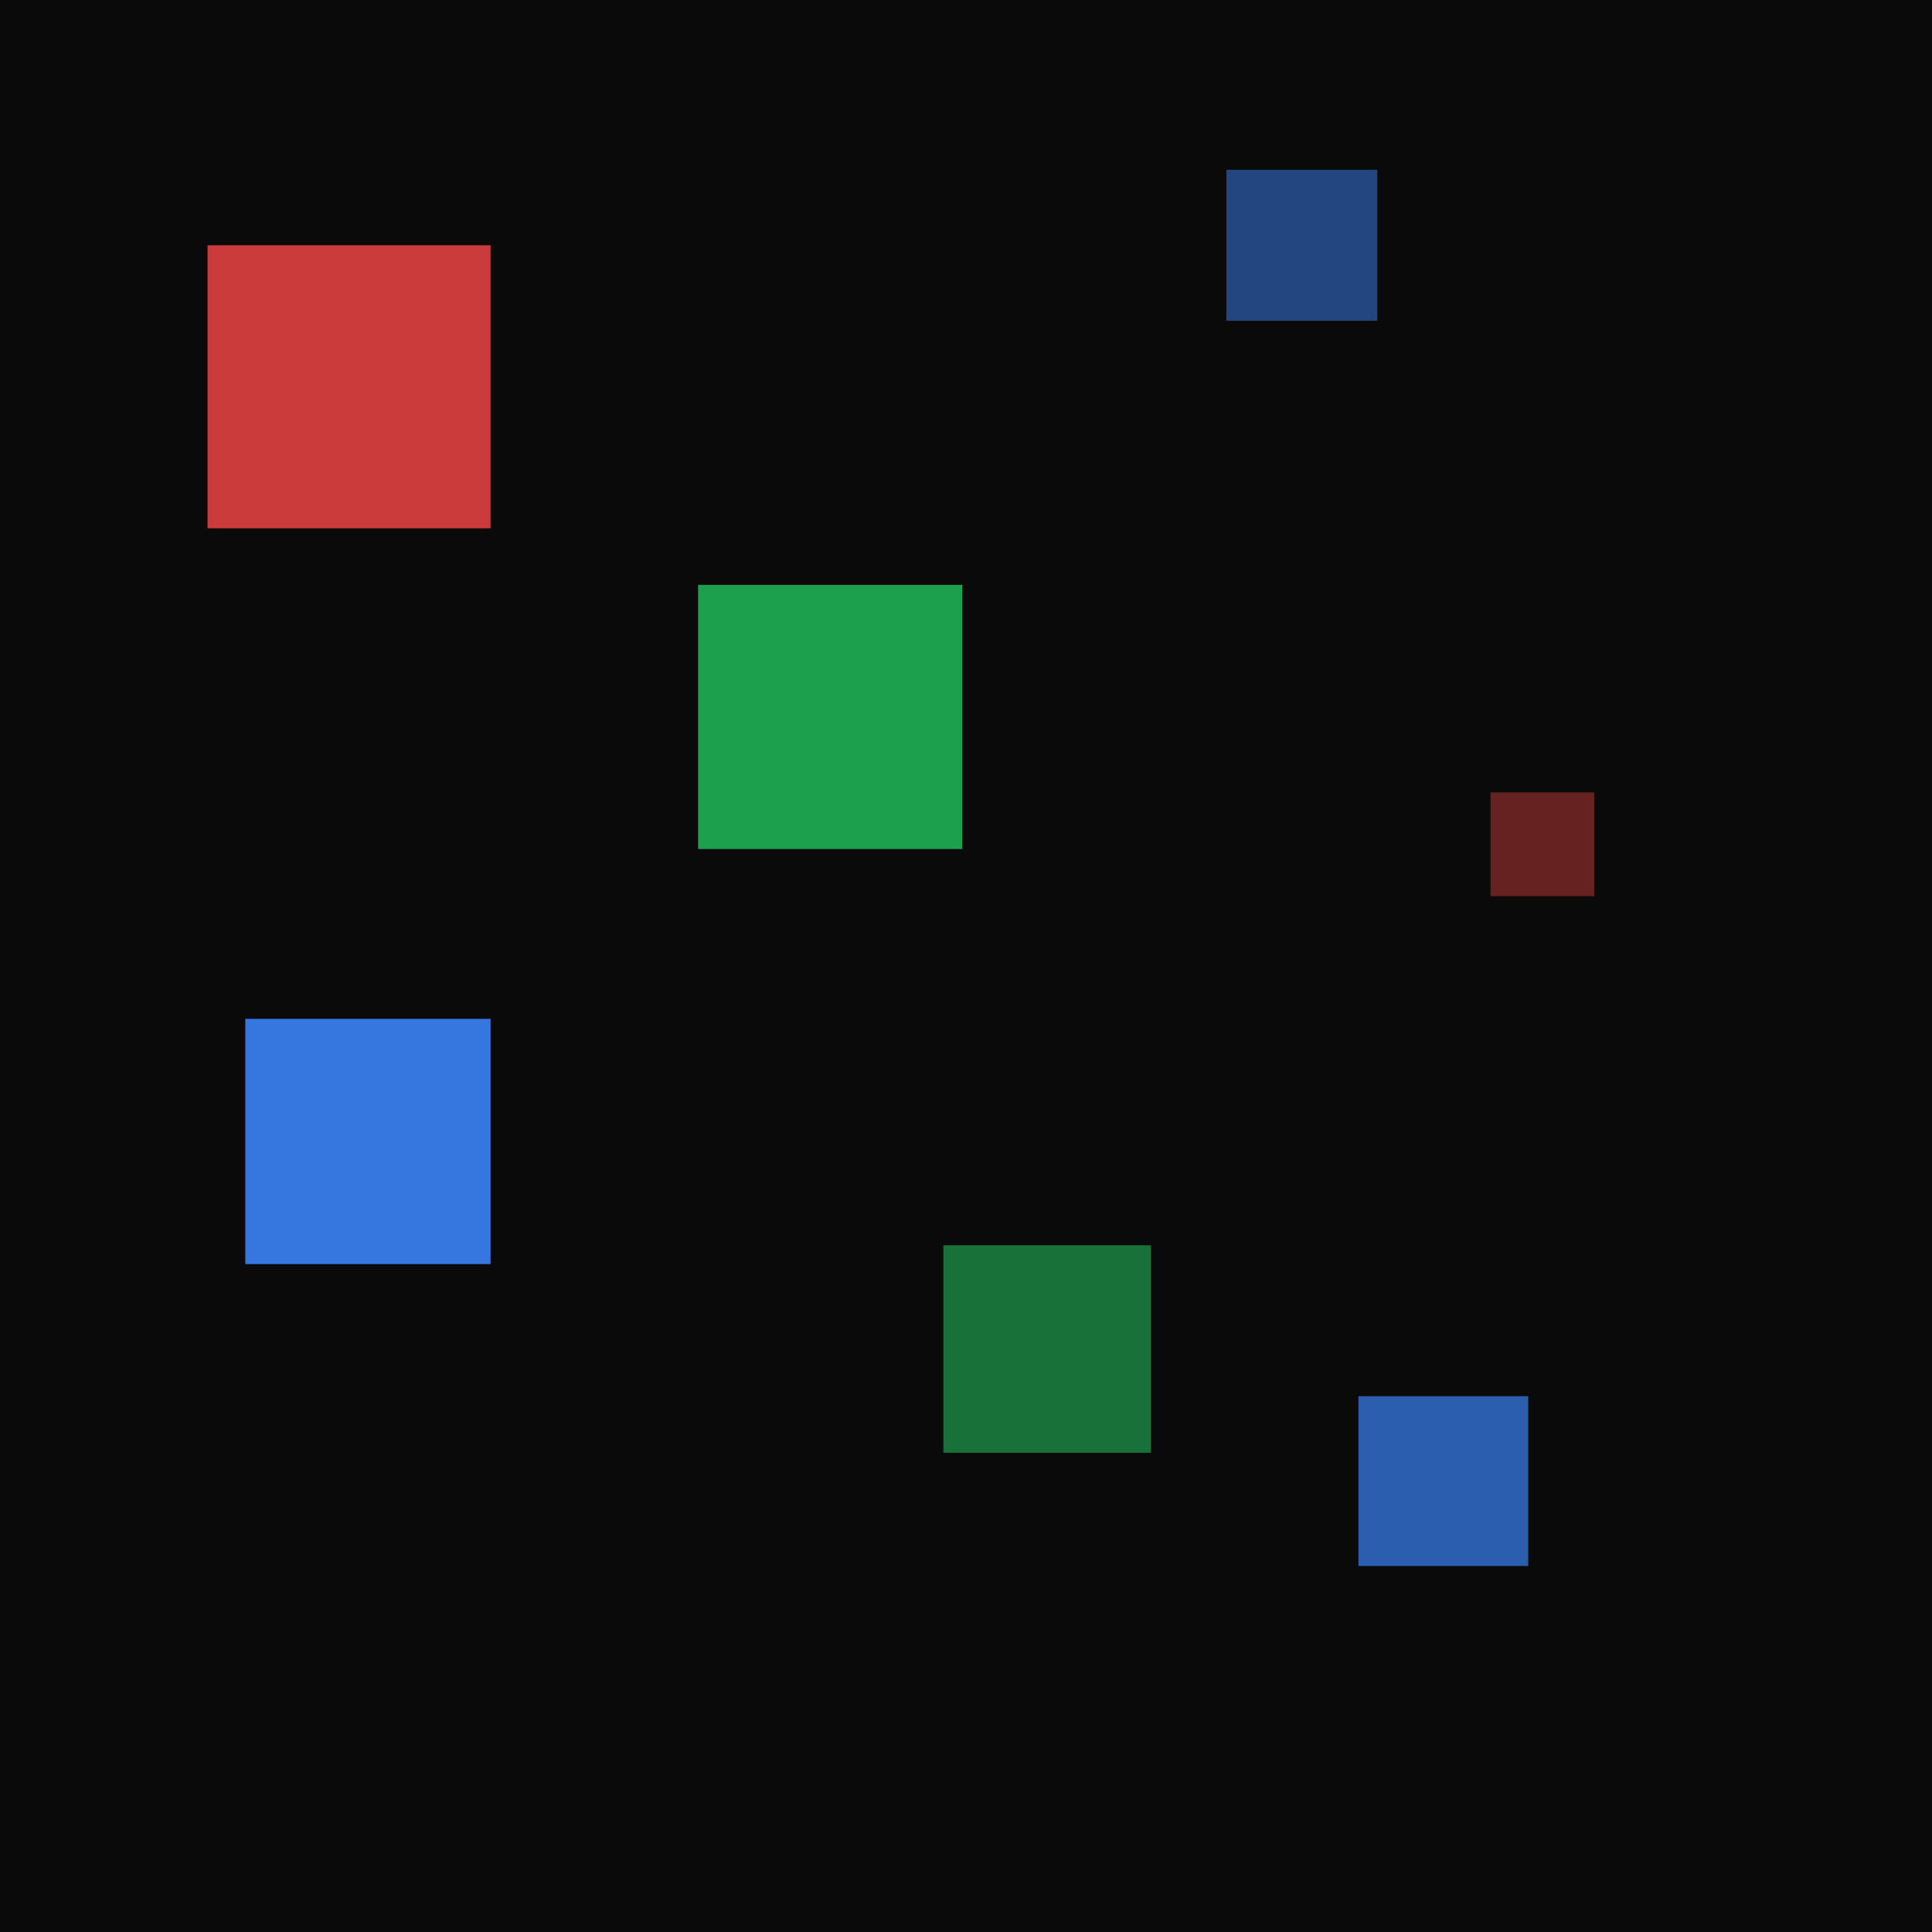
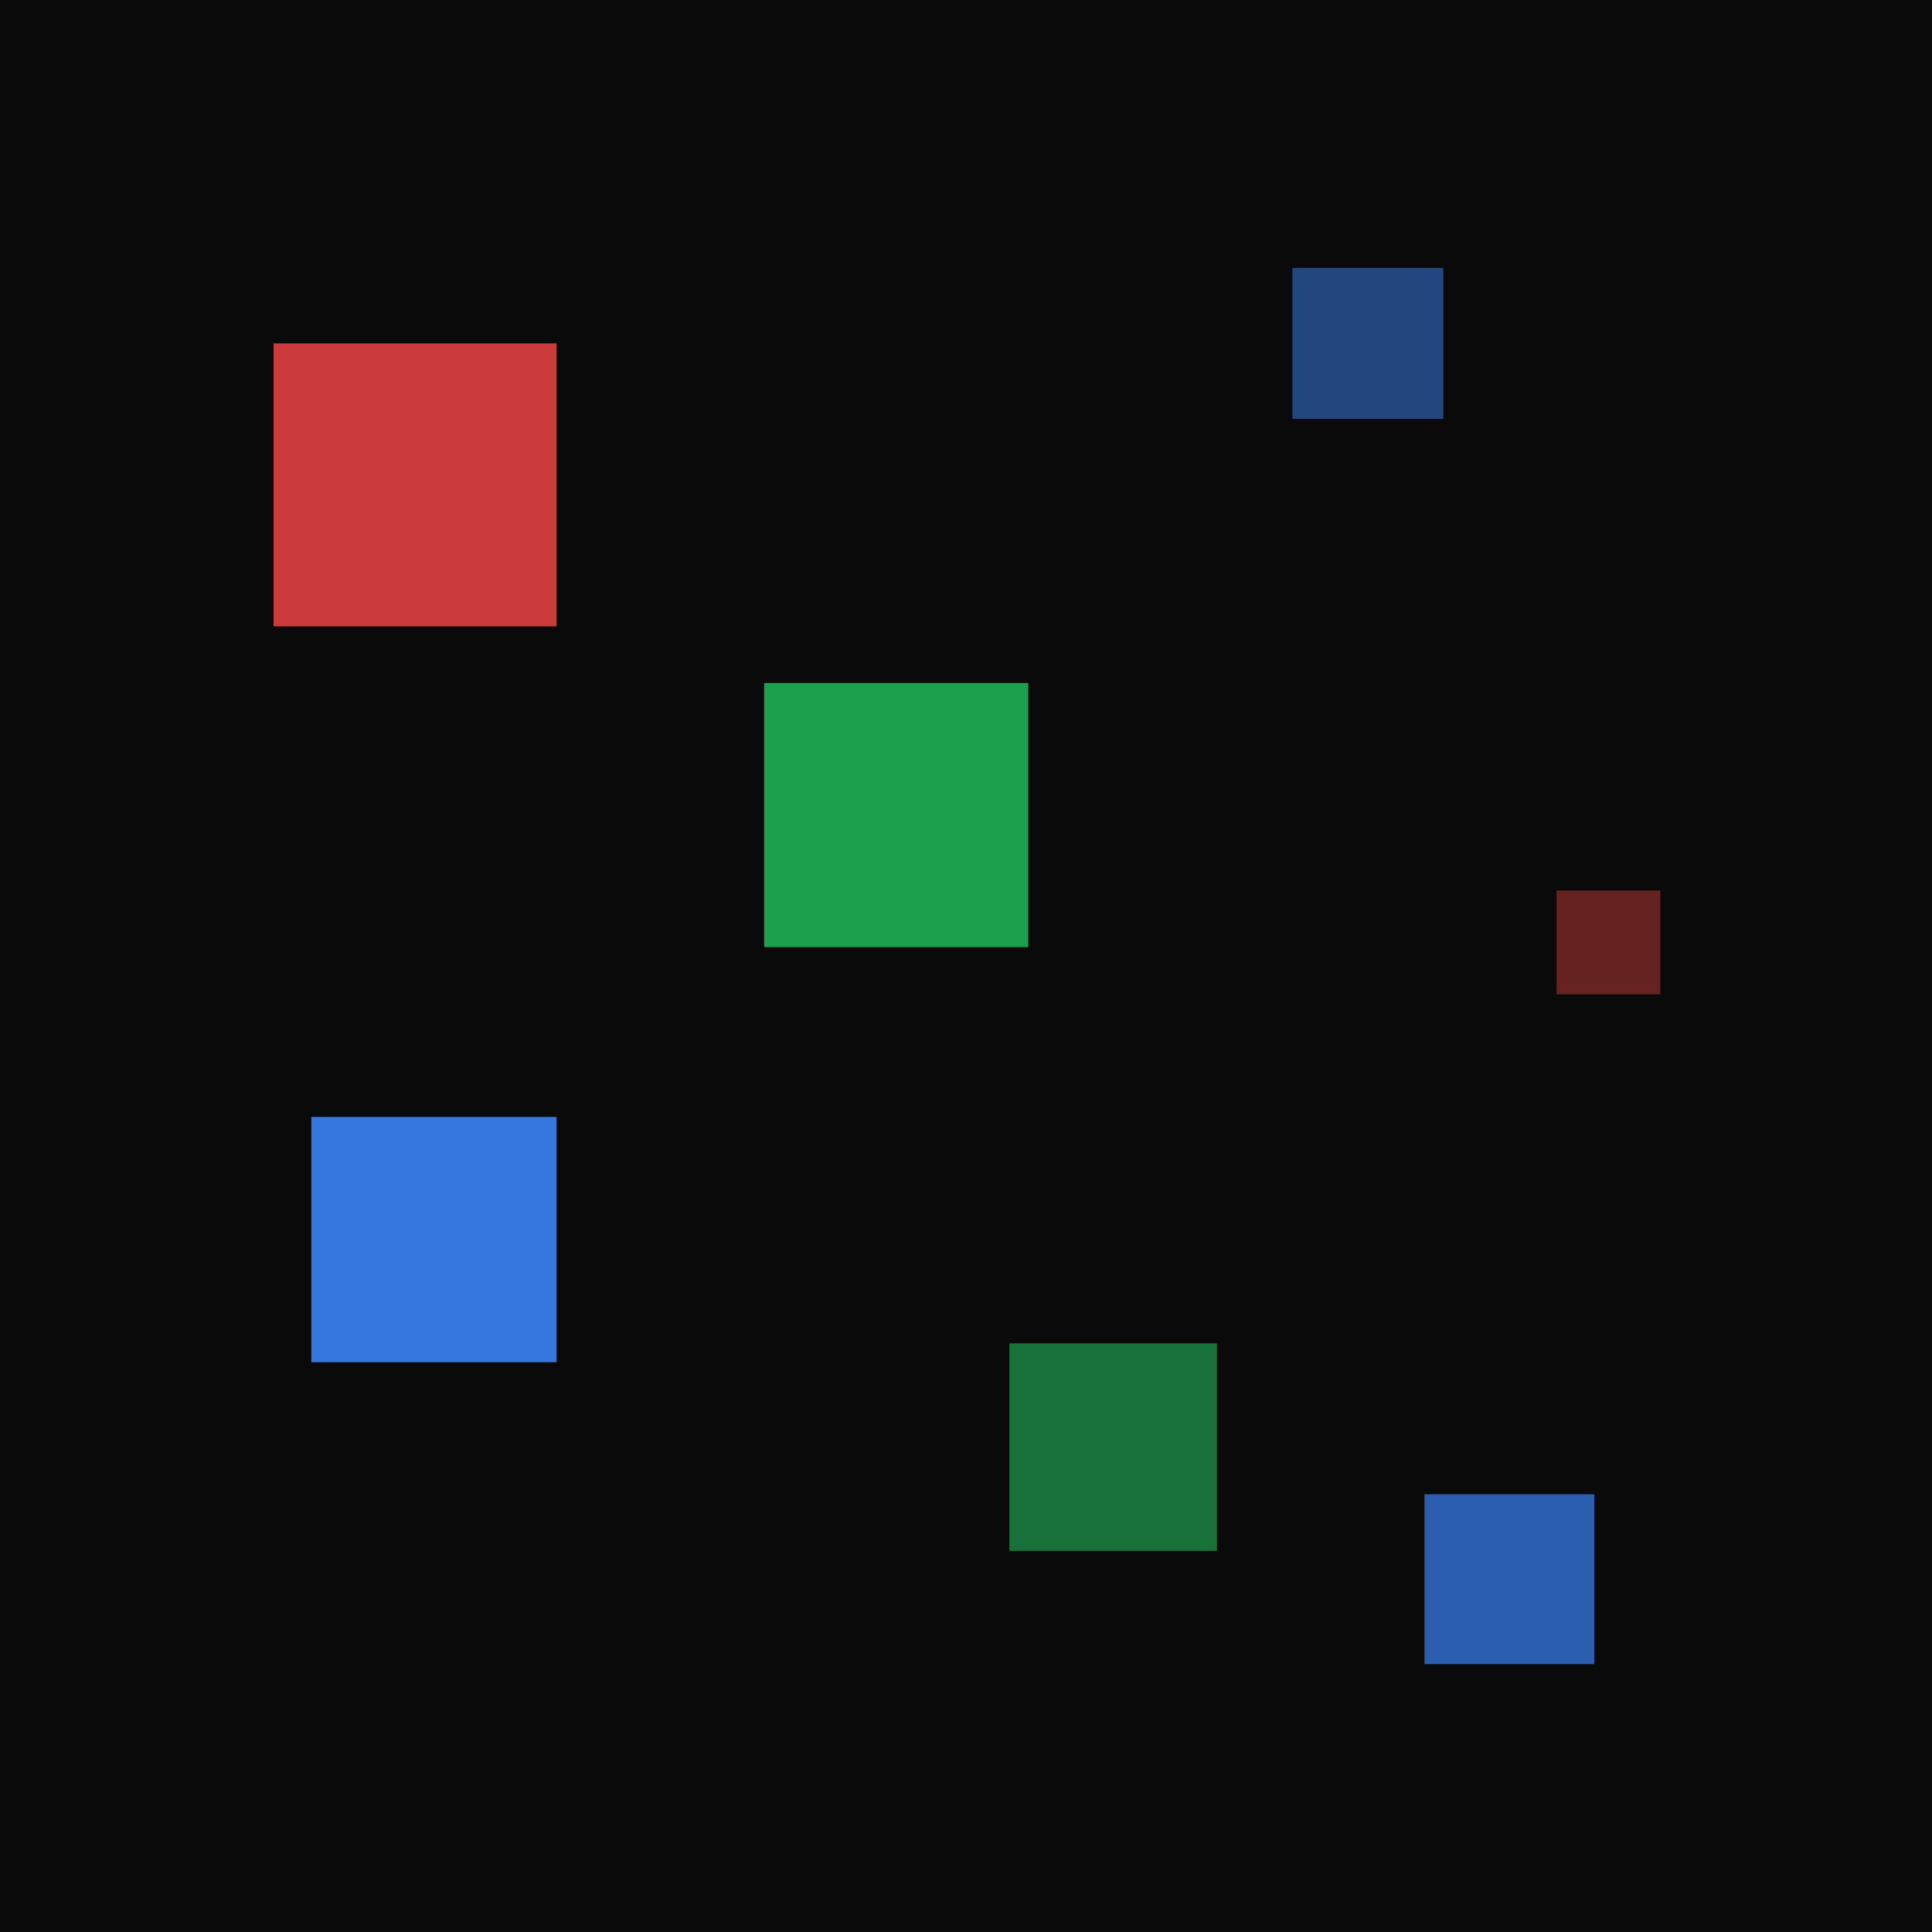
<svg xmlns="http://www.w3.org/2000/svg" width="1024" height="1024" viewBox="0 0 1024 1024">
  <rect width="1024" height="1024" fill="#0a0a0a" />
-   <rect x="110" y="130" width="150" height="150" fill="#ef4444" opacity="0.85" />
-   <rect x="650" y="90" width="80" height="80" fill="#3b82f6" opacity="0.5" />
-   <rect x="370" y="310" width="140" height="140" fill="#22c55e" opacity="0.8" />
-   <rect x="790" y="420" width="55" height="55" fill="#ef4444" opacity="0.4" />
-   <rect x="130" y="540" width="130" height="130" fill="#3b82f6" opacity="0.9" />
-   <rect x="500" y="660" width="110" height="110" fill="#22c55e" opacity="0.55" />
-   <rect x="720" y="740" width="90" height="90" fill="#3b82f6" opacity="0.7" />
+   <rect x="145" y="182" width="150" height="150" fill="#ef4444" opacity="0.85" />
+   <rect x="685" y="142" width="80" height="80" fill="#3b82f6" opacity="0.5" />
+   <rect x="405" y="362" width="140" height="140" fill="#22c55e" opacity="0.8" />
+   <rect x="825" y="472" width="55" height="55" fill="#ef4444" opacity="0.4" />
+   <rect x="165" y="592" width="130" height="130" fill="#3b82f6" opacity="0.9" />
+   <rect x="535" y="712" width="110" height="110" fill="#22c55e" opacity="0.55" />
+   <rect x="755" y="792" width="90" height="90" fill="#3b82f6" opacity="0.7" />
</svg>
